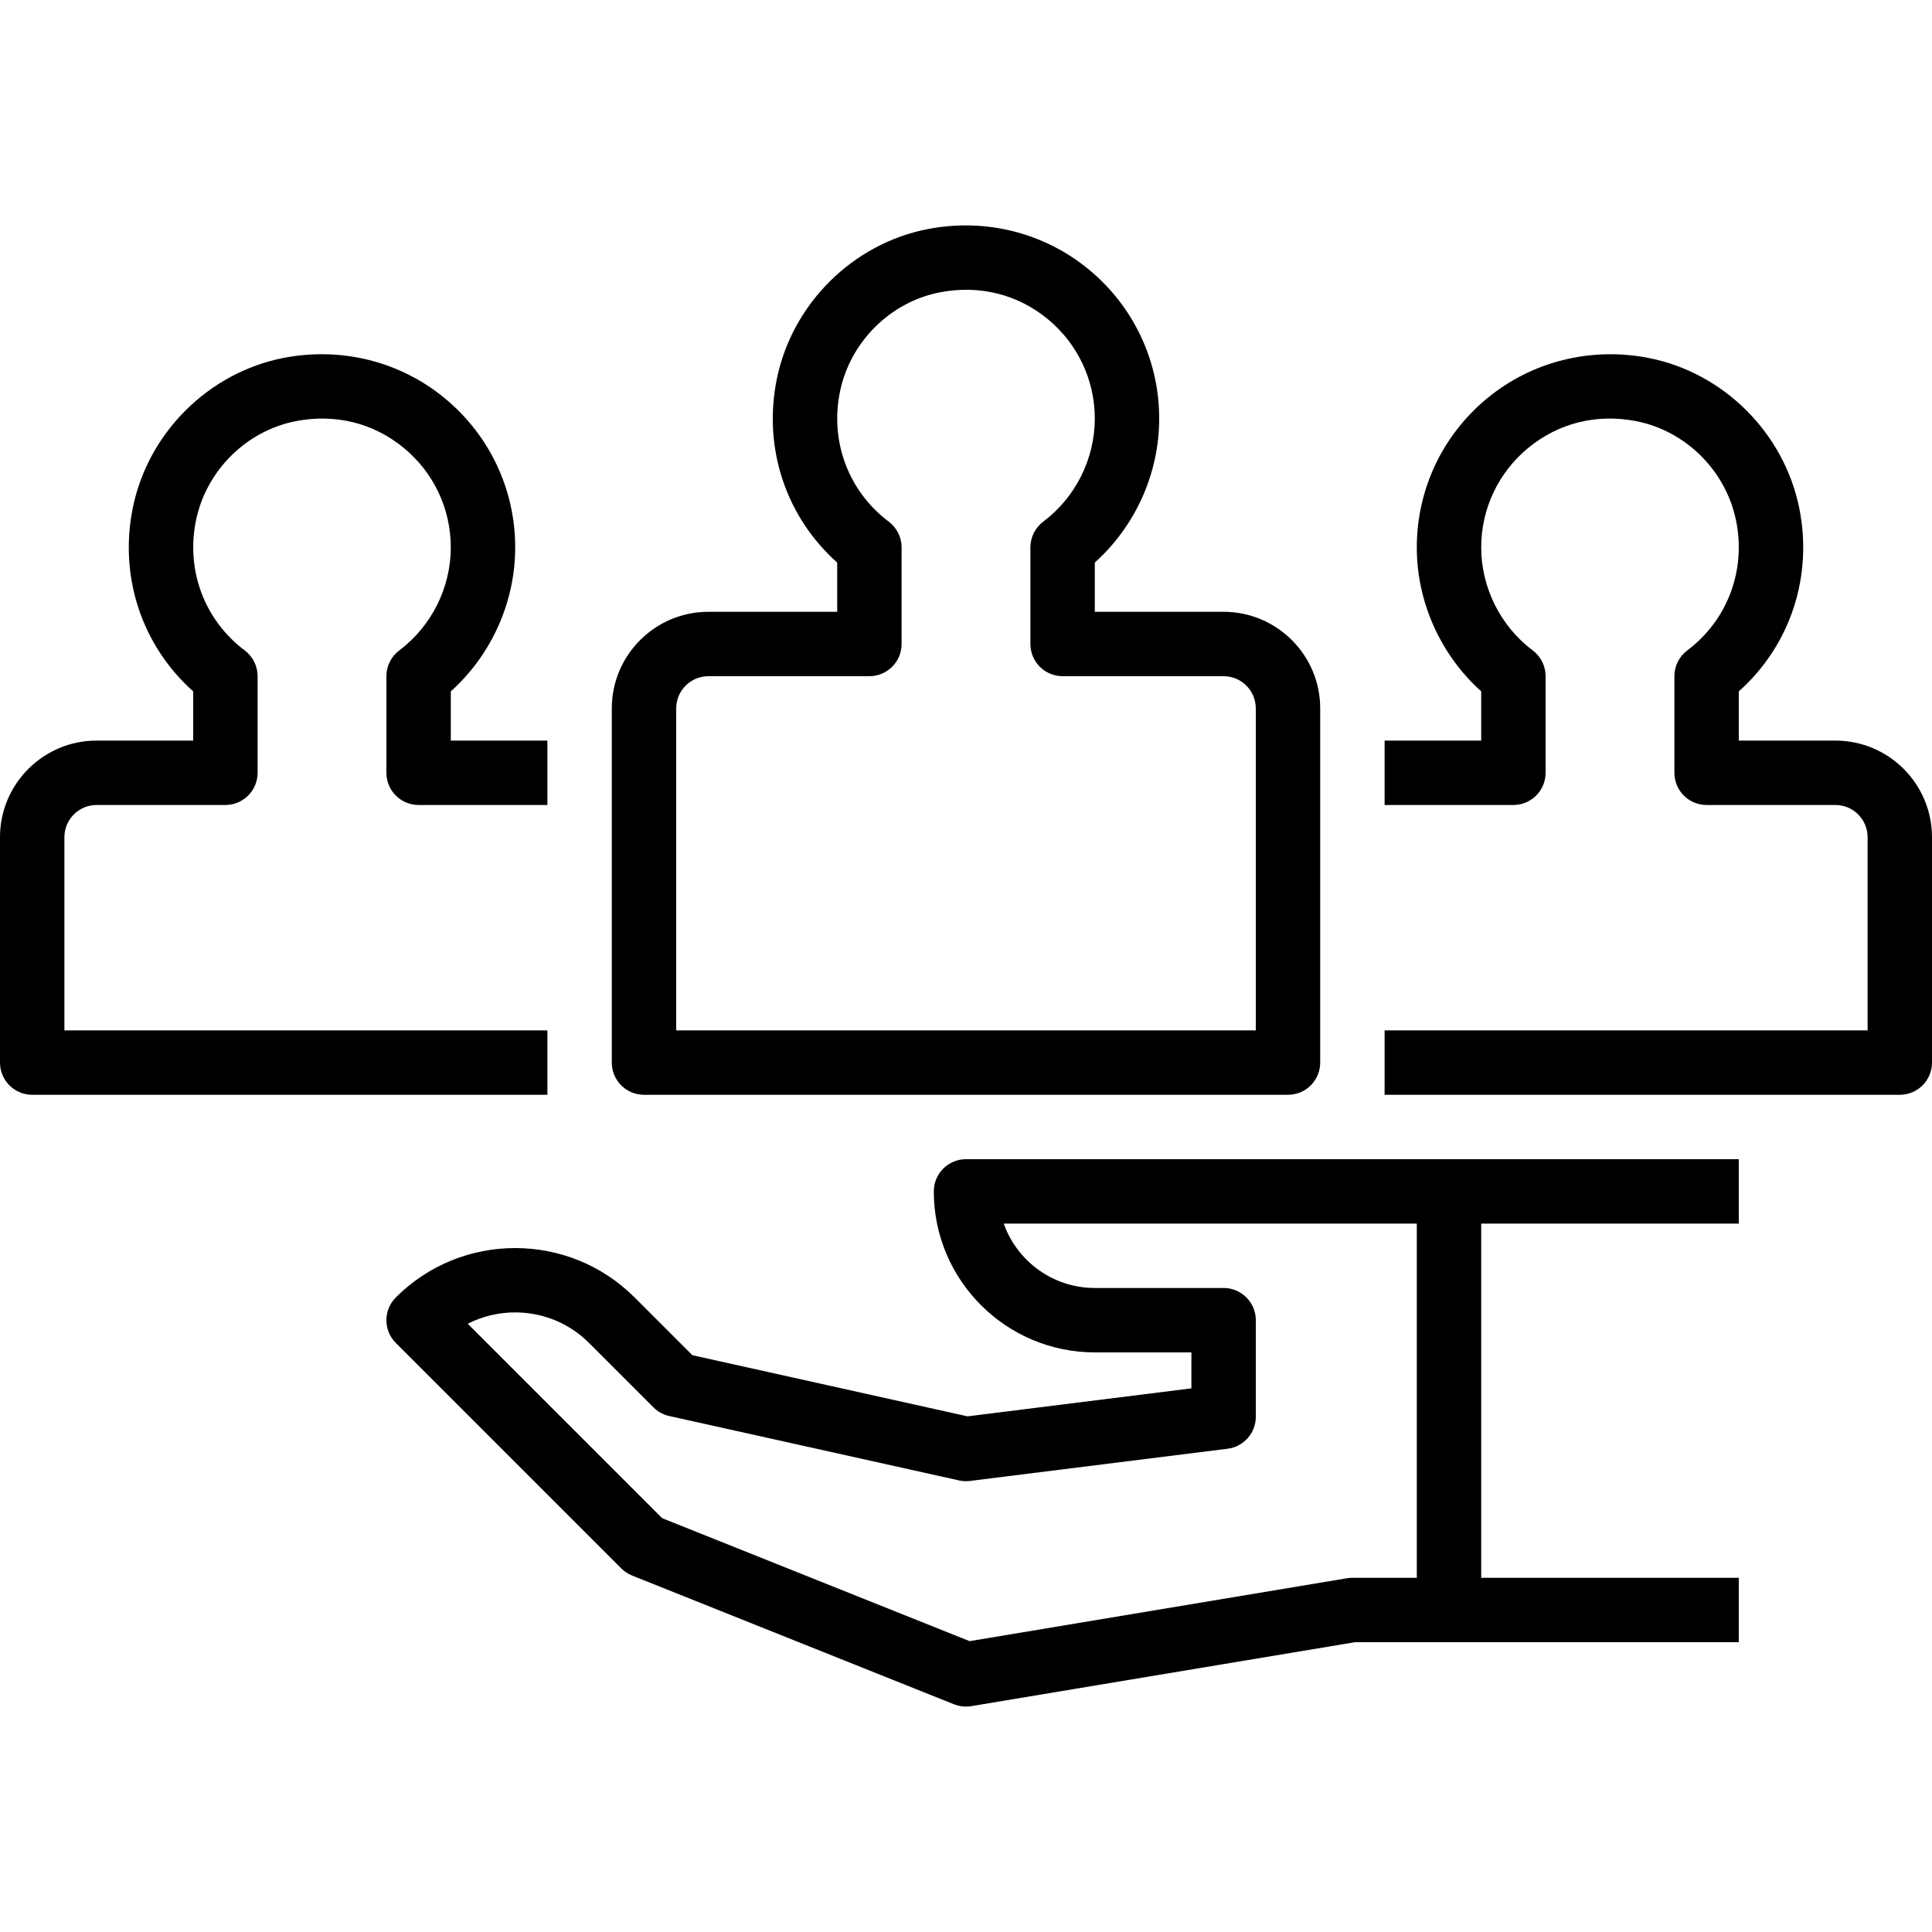
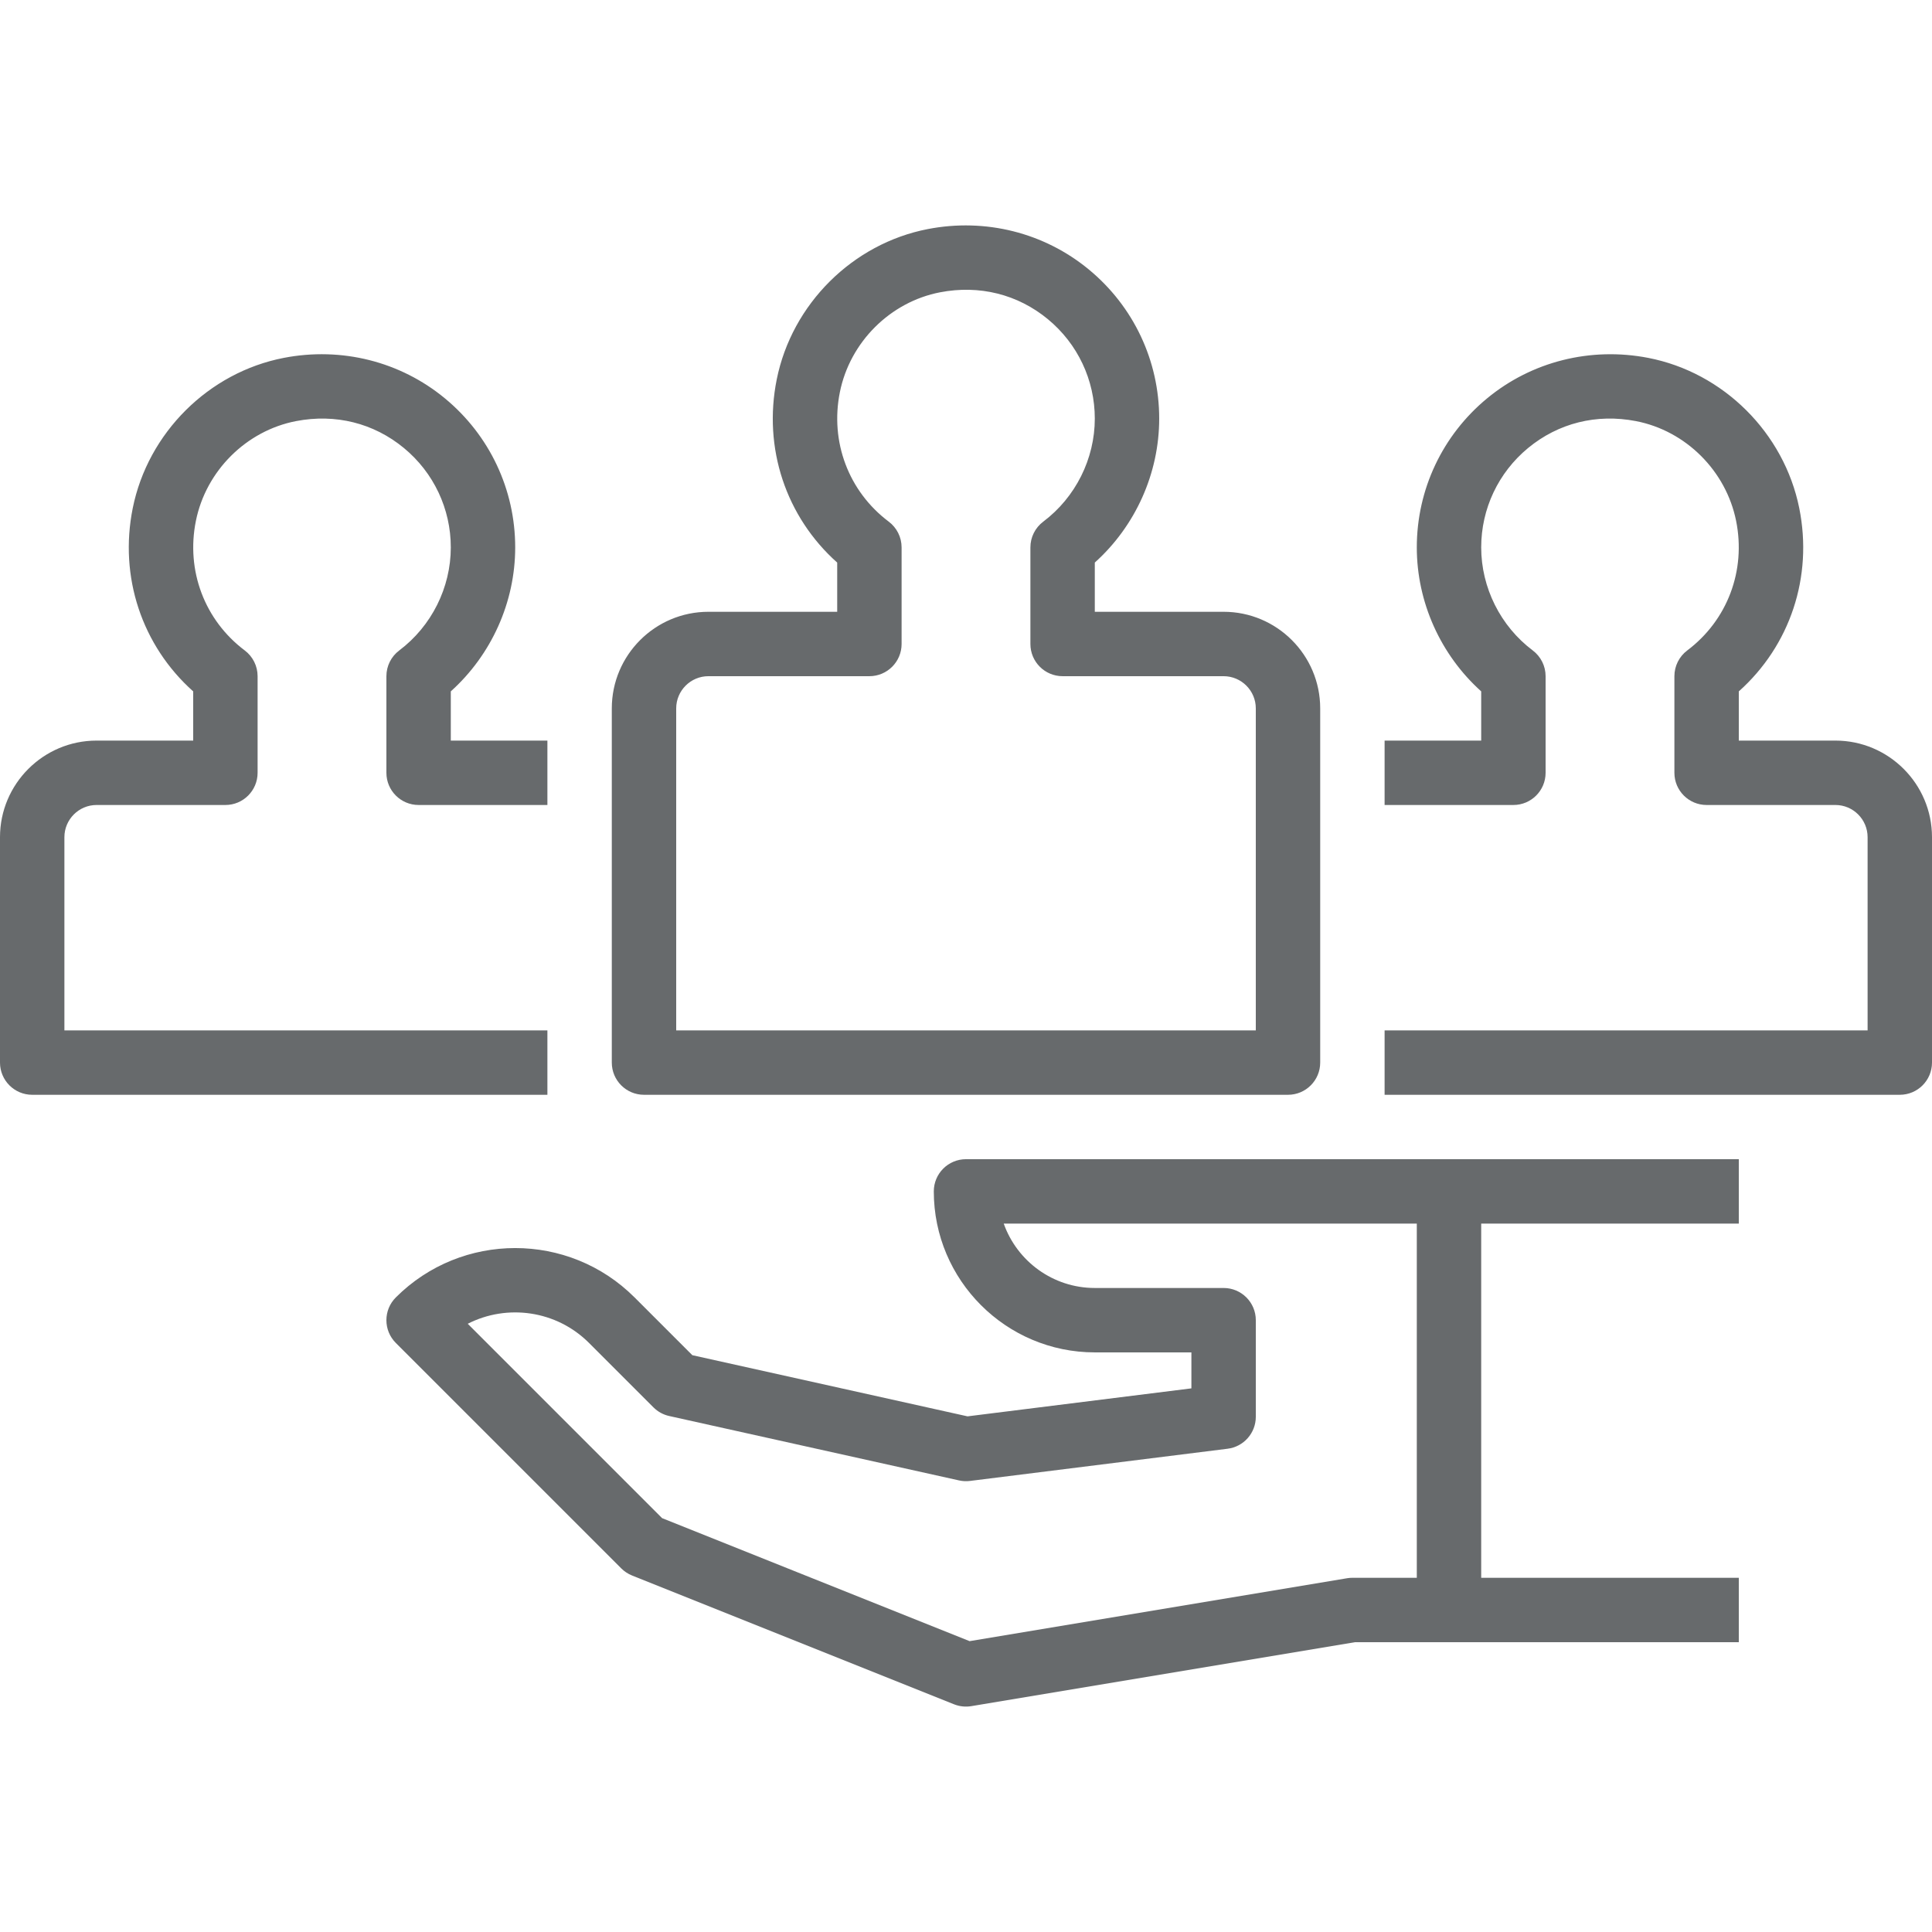
- <svg xmlns="http://www.w3.org/2000/svg" version="1.1" id="Capa_1" x="0px" y="0px" viewBox="0 0 480 480" style="enable-background:new 0 0 480 480;" xml:space="preserve">
-   <g>
-     <g>
-       <path d="M304,151.997h-32v-12.23c10.086-9.063,16-22.148,16-35.77c0-14.371-6.367-27.867-17.469-37.031    c-11.098-9.164-25.676-12.832-40.016-10.055c-18.676,3.613-33.762,18.617-37.535,37.336c-3.441,17.082,2.285,34.164,15.02,45.527    v12.223h-32c-13.234,0-24,10.766-24,24v88c0,4.418,3.582,8,8,8h160c4.418,0,8-3.582,8-8v-88    C328,162.762,317.234,151.997,304,151.997z M312,255.997H168v-80c0-4.41,3.59-8,8-8h40c4.418,0,8-3.582,8-8v-24    c0-2.516-1.184-4.883-3.191-6.395c-9.98-7.504-14.633-19.84-12.141-32.191c2.504-12.434,12.504-22.395,24.883-24.789    c9.781-1.883,19.285,0.488,26.797,6.684C267.754,85.419,272,94.419,272,103.997c0,10-4.789,19.574-12.809,25.605    c-2.008,1.512-3.191,3.879-3.191,6.395v24c0,4.418,3.582,8,8,8h40c4.41,0,8,3.59,8,8V255.997z" />
-     </g>
-   </g>
-   <g>
-     <g>
-       <path d="M99.191,161.602c-2.008,1.512-3.191,3.879-3.191,6.395v24c0,4.418,3.582,8,8,8h32v-16h-24v-12.23    c10.086-9.063,16-22.148,16-35.77c0-14.371-6.367-27.867-17.469-37.031c-11.098-9.164-25.676-12.828-40.016-10.055    c-18.676,3.613-33.762,18.617-37.535,37.336c-3.441,17.082,2.285,34.164,15.02,45.527v12.223H24c-13.234,0-24,10.766-24,24v56    c0,4.418,3.582,8,8,8h128v-16H16v-48c0-4.41,3.59-8,8-8h32c4.418,0,8-3.582,8-8v-24c0-2.516-1.184-4.883-3.191-6.395    c-9.98-7.504-14.633-19.84-12.141-32.191c2.504-12.434,12.504-22.395,24.883-24.789c9.789-1.887,19.289,0.488,26.797,6.684    c7.406,6.113,11.652,15.113,11.652,24.691C112,145.997,107.211,155.571,99.191,161.602z" />
-     </g>
-   </g>
-   <g>
-     <g>
-       <path d="M456,183.997h-24v-12.223c12.734-11.363,18.461-28.445,15.02-45.527c-3.773-18.719-18.859-33.723-37.539-37.336    c-14.309-2.766-28.918,0.895-40.012,10.055C358.367,108.129,352,121.626,352,135.997c0,13.621,5.914,26.707,16,35.77v12.23h-24v16    h32c4.418,0,8-3.582,8-8v-24c0-2.516-1.184-4.883-3.191-6.395c-8.02-6.031-12.809-15.605-12.809-25.605    c0-9.578,4.246-18.578,11.652-24.691c7.508-6.195,17-8.574,26.793-6.684c12.383,2.395,22.383,12.355,24.887,24.789    c2.492,12.352-2.16,24.688-12.141,32.191c-2.008,1.512-3.191,3.879-3.191,6.395v24c0,4.418,3.582,8,8,8h32c4.41,0,8,3.59,8,8v48    H344v16h128c4.418,0,8-3.582,8-8v-56C480,194.762,469.234,183.997,456,183.997z" />
-     </g>
-   </g>
-   <g>
-     <g>
-       <path d="M432,303.997v-16H240c-4.418,0-8,3.582-8,8c0,22.055,17.945,40,40,40h24v8.938l-55.617,6.953l-68.375-15.195    l-14.352-14.352c-16.352-16.352-42.961-16.352-59.313,0c-3.125,3.125-3.125,8.188,0,11.313l56,56    c0.766,0.766,1.68,1.371,2.684,1.773l80,32c0.949,0.379,1.957,0.57,2.973,0.57c0.438,0,0.879-0.035,1.316-0.109l95.344-15.891H432    v-16h-64v-88H432z M352,391.997h-16c-0.441,0-0.879,0.035-1.316,0.109l-93.789,15.633l-76.398-30.559l-48.289-48.293    c9.746-4.969,21.992-3.375,30.137,4.766l16,16c1.074,1.078,2.434,1.824,3.922,2.152l72,16c0.898,0.199,1.824,0.25,2.727,0.129    l64-8c4.004-0.5,7.008-3.902,7.008-7.938v-24c0-4.418-3.582-8-8-8h-32c-10.43,0-19.328-6.688-22.629-16H352V391.997z" />
-     </g>
-   </g>
-   <g>
- </g>
-   <g>
- </g>
-   <g>
- </g>
-   <g>
- </g>
-   <g>
- </g>
-   <g>
- </g>
-   <g>
- </g>
-   <g>
- </g>
-   <g>
- </g>
-   <g>
- </g>
-   <g>
- </g>
-   <g>
- </g>
-   <g>
- </g>
-   <g>
- </g>
-   <g>
- </g>
+ <svg xmlns="http://www.w3.org/2000/svg" viewBox="0 0 480 480" style="enable-background:new 0 0 480 480" xml:space="preserve">
+   <path d="M304 151.997h-32v-12.23c10.086-9.063 16-22.148 16-35.77 0-14.371-6.367-27.867-17.469-37.031-11.098-9.164-25.676-12.832-40.016-10.055-18.676 3.613-33.762 18.617-37.535 37.336-3.441 17.082 2.285 34.164 15.02 45.527v12.223h-32c-13.234 0-24 10.766-24 24v88a8 8 0 0 0 8 8h160a8 8 0 0 0 8-8v-88c0-13.235-10.766-24-24-24zm8 104H168v-80c0-4.41 3.59-8 8-8h40a8 8 0 0 0 8-8v-24a8.008 8.008 0 0 0-3.191-6.395c-9.98-7.504-14.633-19.84-12.141-32.191 2.504-12.434 12.504-22.395 24.883-24.789 9.781-1.883 19.285.488 26.797 6.684C267.754 85.419 272 94.419 272 103.997c0 10-4.789 19.574-12.809 25.605a8.005 8.005 0 0 0-3.191 6.395v24a8 8 0 0 0 8 8h40c4.41 0 8 3.59 8 8v80zM99.191 161.602A8.005 8.005 0 0 0 96 167.997v24a8 8 0 0 0 8 8h32v-16h-24v-12.23c10.086-9.063 16-22.148 16-35.77 0-14.371-6.367-27.867-17.469-37.031-11.098-9.164-25.676-12.828-40.016-10.055-18.676 3.613-33.762 18.617-37.535 37.336-3.441 17.082 2.285 34.164 15.02 45.527v12.223H24c-13.234 0-24 10.766-24 24v56a8 8 0 0 0 8 8h128v-16H16v-48c0-4.41 3.59-8 8-8h32a8 8 0 0 0 8-8v-24a8.008 8.008 0 0 0-3.191-6.395c-9.98-7.504-14.633-19.84-12.141-32.191 2.504-12.434 12.504-22.395 24.883-24.789 9.789-1.887 19.289.488 26.797 6.684 7.406 6.113 11.652 15.113 11.652 24.691 0 10-4.789 19.574-12.809 25.605zM456 183.997h-24v-12.223c12.734-11.363 18.461-28.445 15.02-45.527-3.773-18.719-18.859-33.723-37.539-37.336-14.309-2.766-28.918.895-40.012 10.055-11.102 9.163-17.469 22.66-17.469 37.031 0 13.621 5.914 26.707 16 35.77v12.23h-24v16h32a8 8 0 0 0 8-8v-24a8.008 8.008 0 0 0-3.191-6.395c-8.02-6.031-12.809-15.605-12.809-25.605 0-9.578 4.246-18.578 11.652-24.691 7.508-6.195 17-8.574 26.793-6.684 12.383 2.395 22.383 12.355 24.887 24.789 2.492 12.352-2.16 24.688-12.141 32.191a8.005 8.005 0 0 0-3.191 6.395v24a8 8 0 0 0 8 8h32c4.41 0 8 3.59 8 8v48H344v16h128a8 8 0 0 0 8-8v-56c0-13.235-10.766-24-24-24zM432 303.997v-16H240a8 8 0 0 0-8 8c0 22.055 17.945 40 40 40h24v8.938l-55.617 6.953-68.375-15.195-14.352-14.352c-16.352-16.352-42.961-16.352-59.313 0a7.998 7.998 0 0 0 0 11.313l56 56a8.012 8.012 0 0 0 2.684 1.773l80 32a8.01 8.01 0 0 0 4.289.461l95.344-15.891H432v-16h-64v-88h64zm-80 88h-16a7.86 7.86 0 0 0-1.316.109l-93.789 15.633-76.398-30.559-48.289-48.293c9.746-4.969 21.992-3.375 30.137 4.766l16 16a7.948 7.948 0 0 0 3.922 2.152l72 16c.898.199 1.824.25 2.727.129l64-8a7.998 7.998 0 0 0 7.008-7.938v-24a8 8 0 0 0-8-8h-32c-10.43 0-19.328-6.688-22.629-16H352v88.001z" fill="#676a6c" />
</svg>
